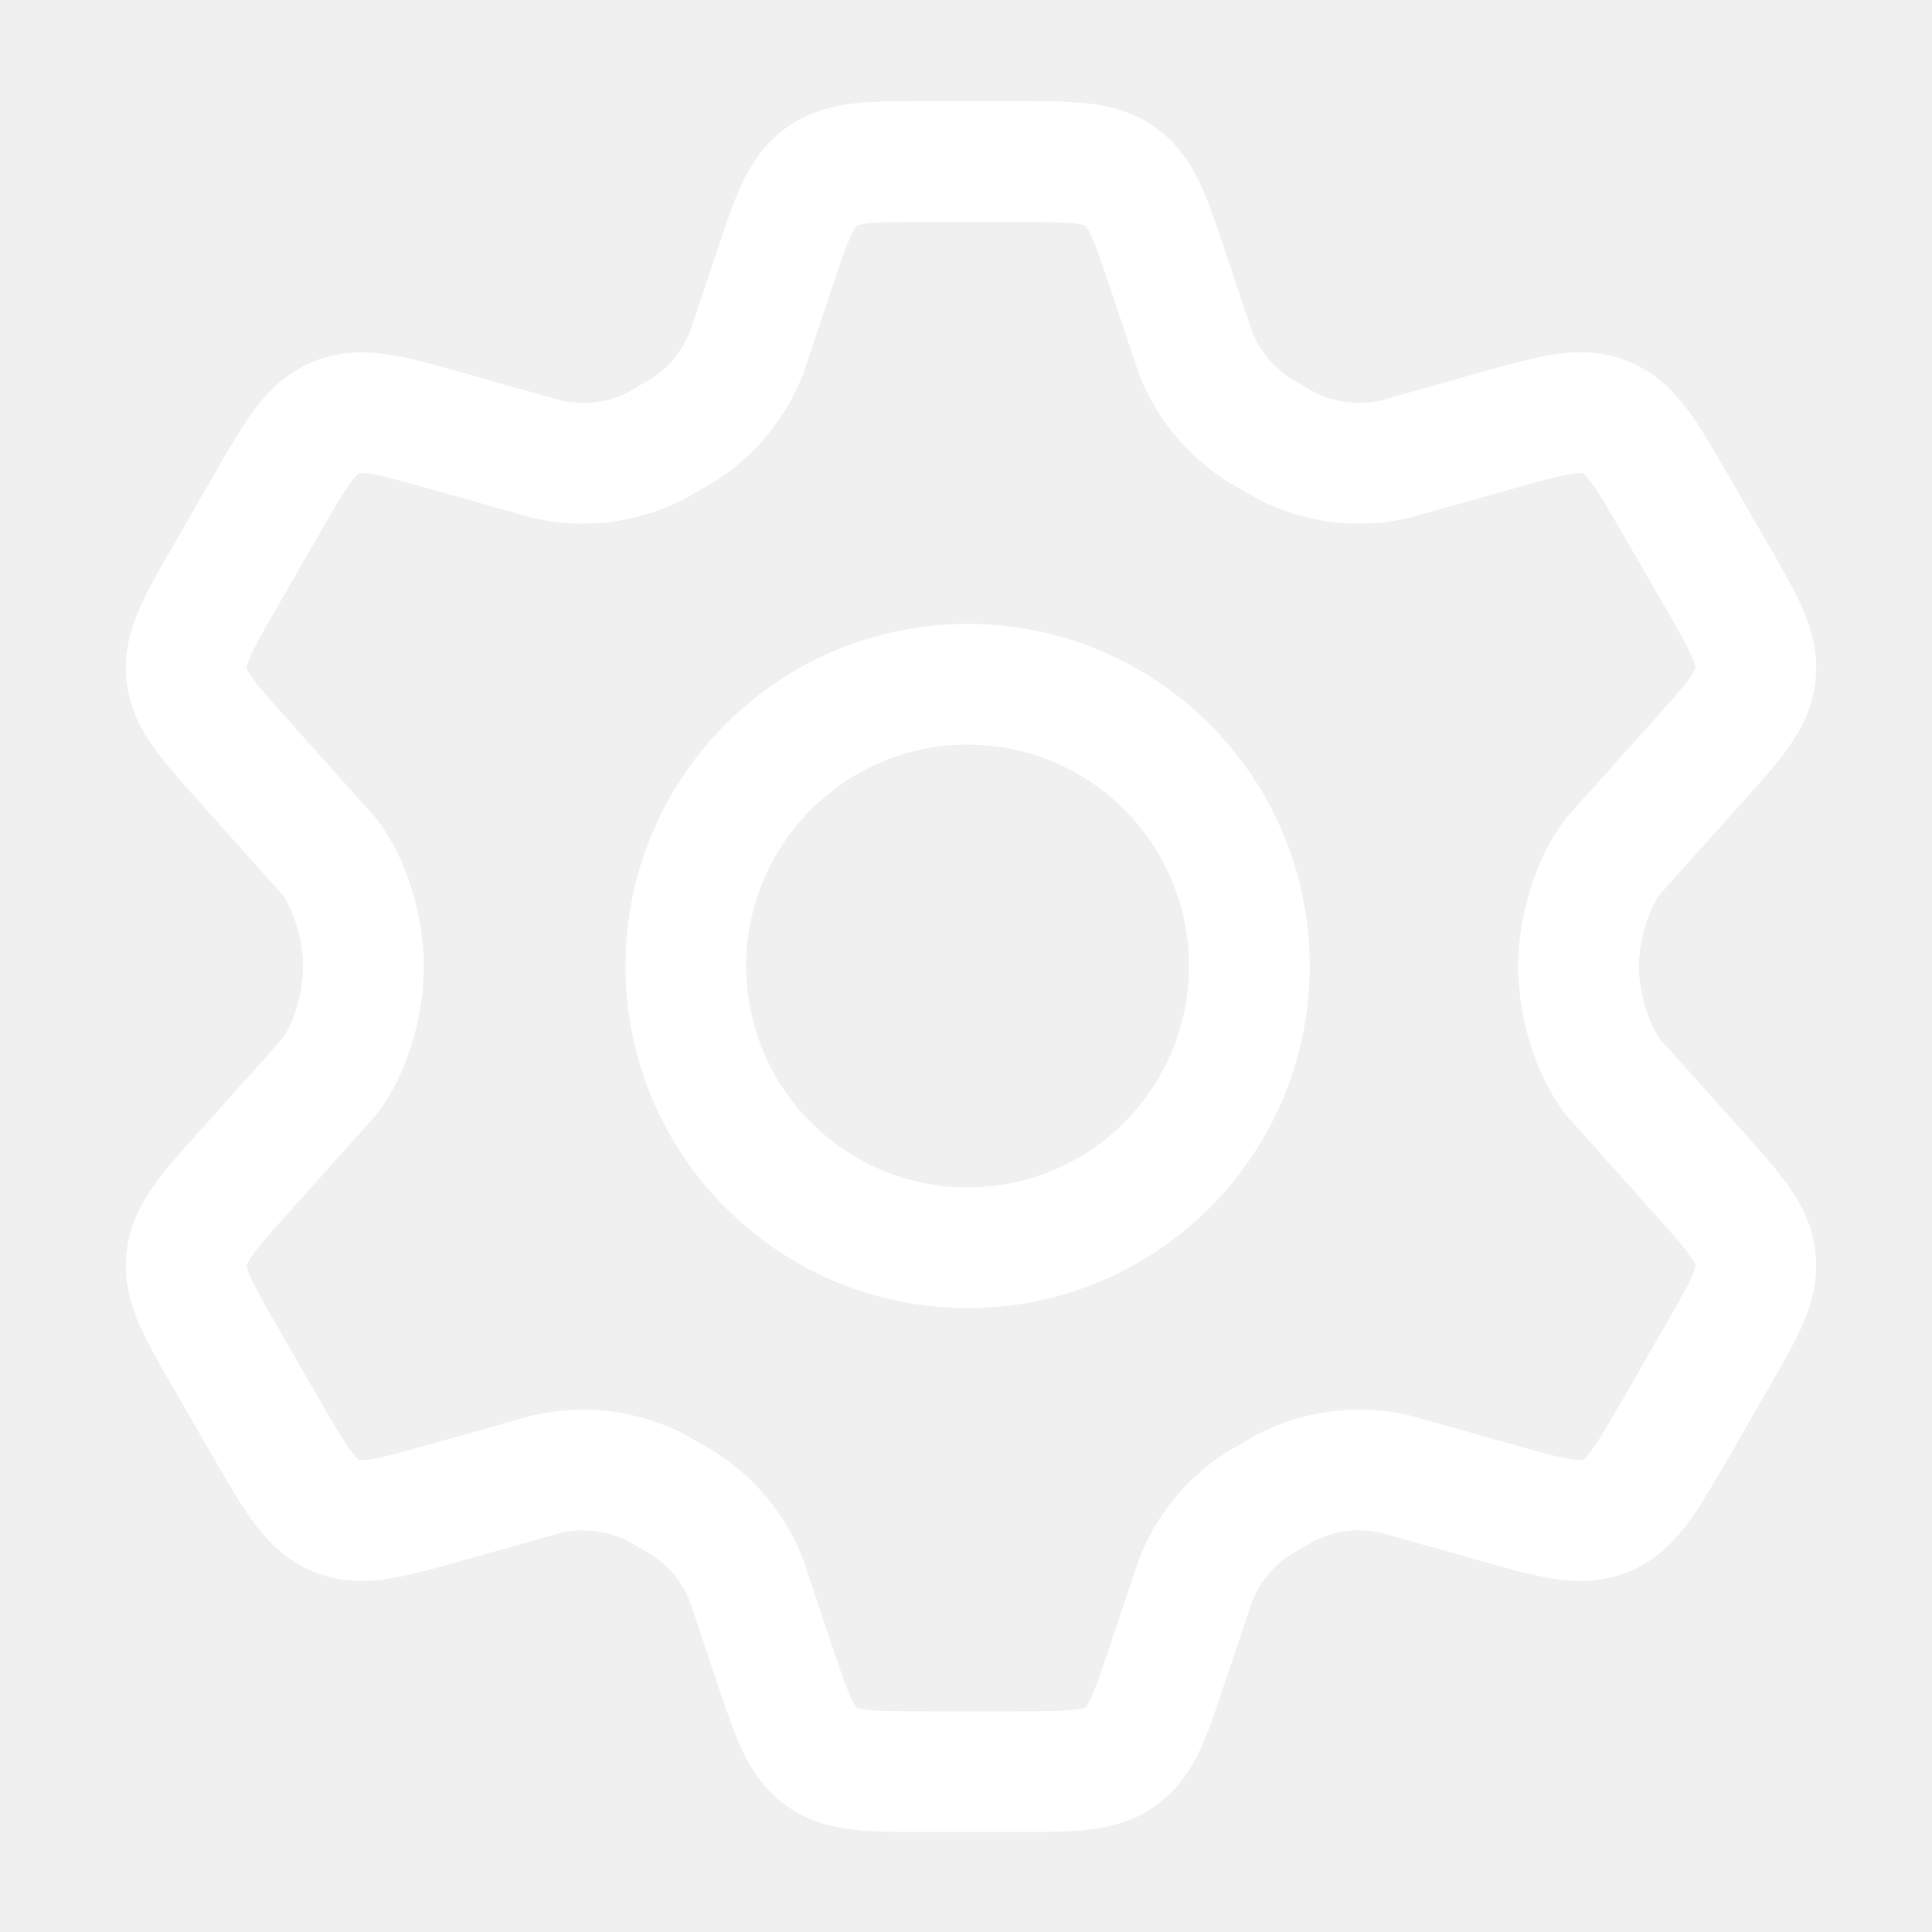
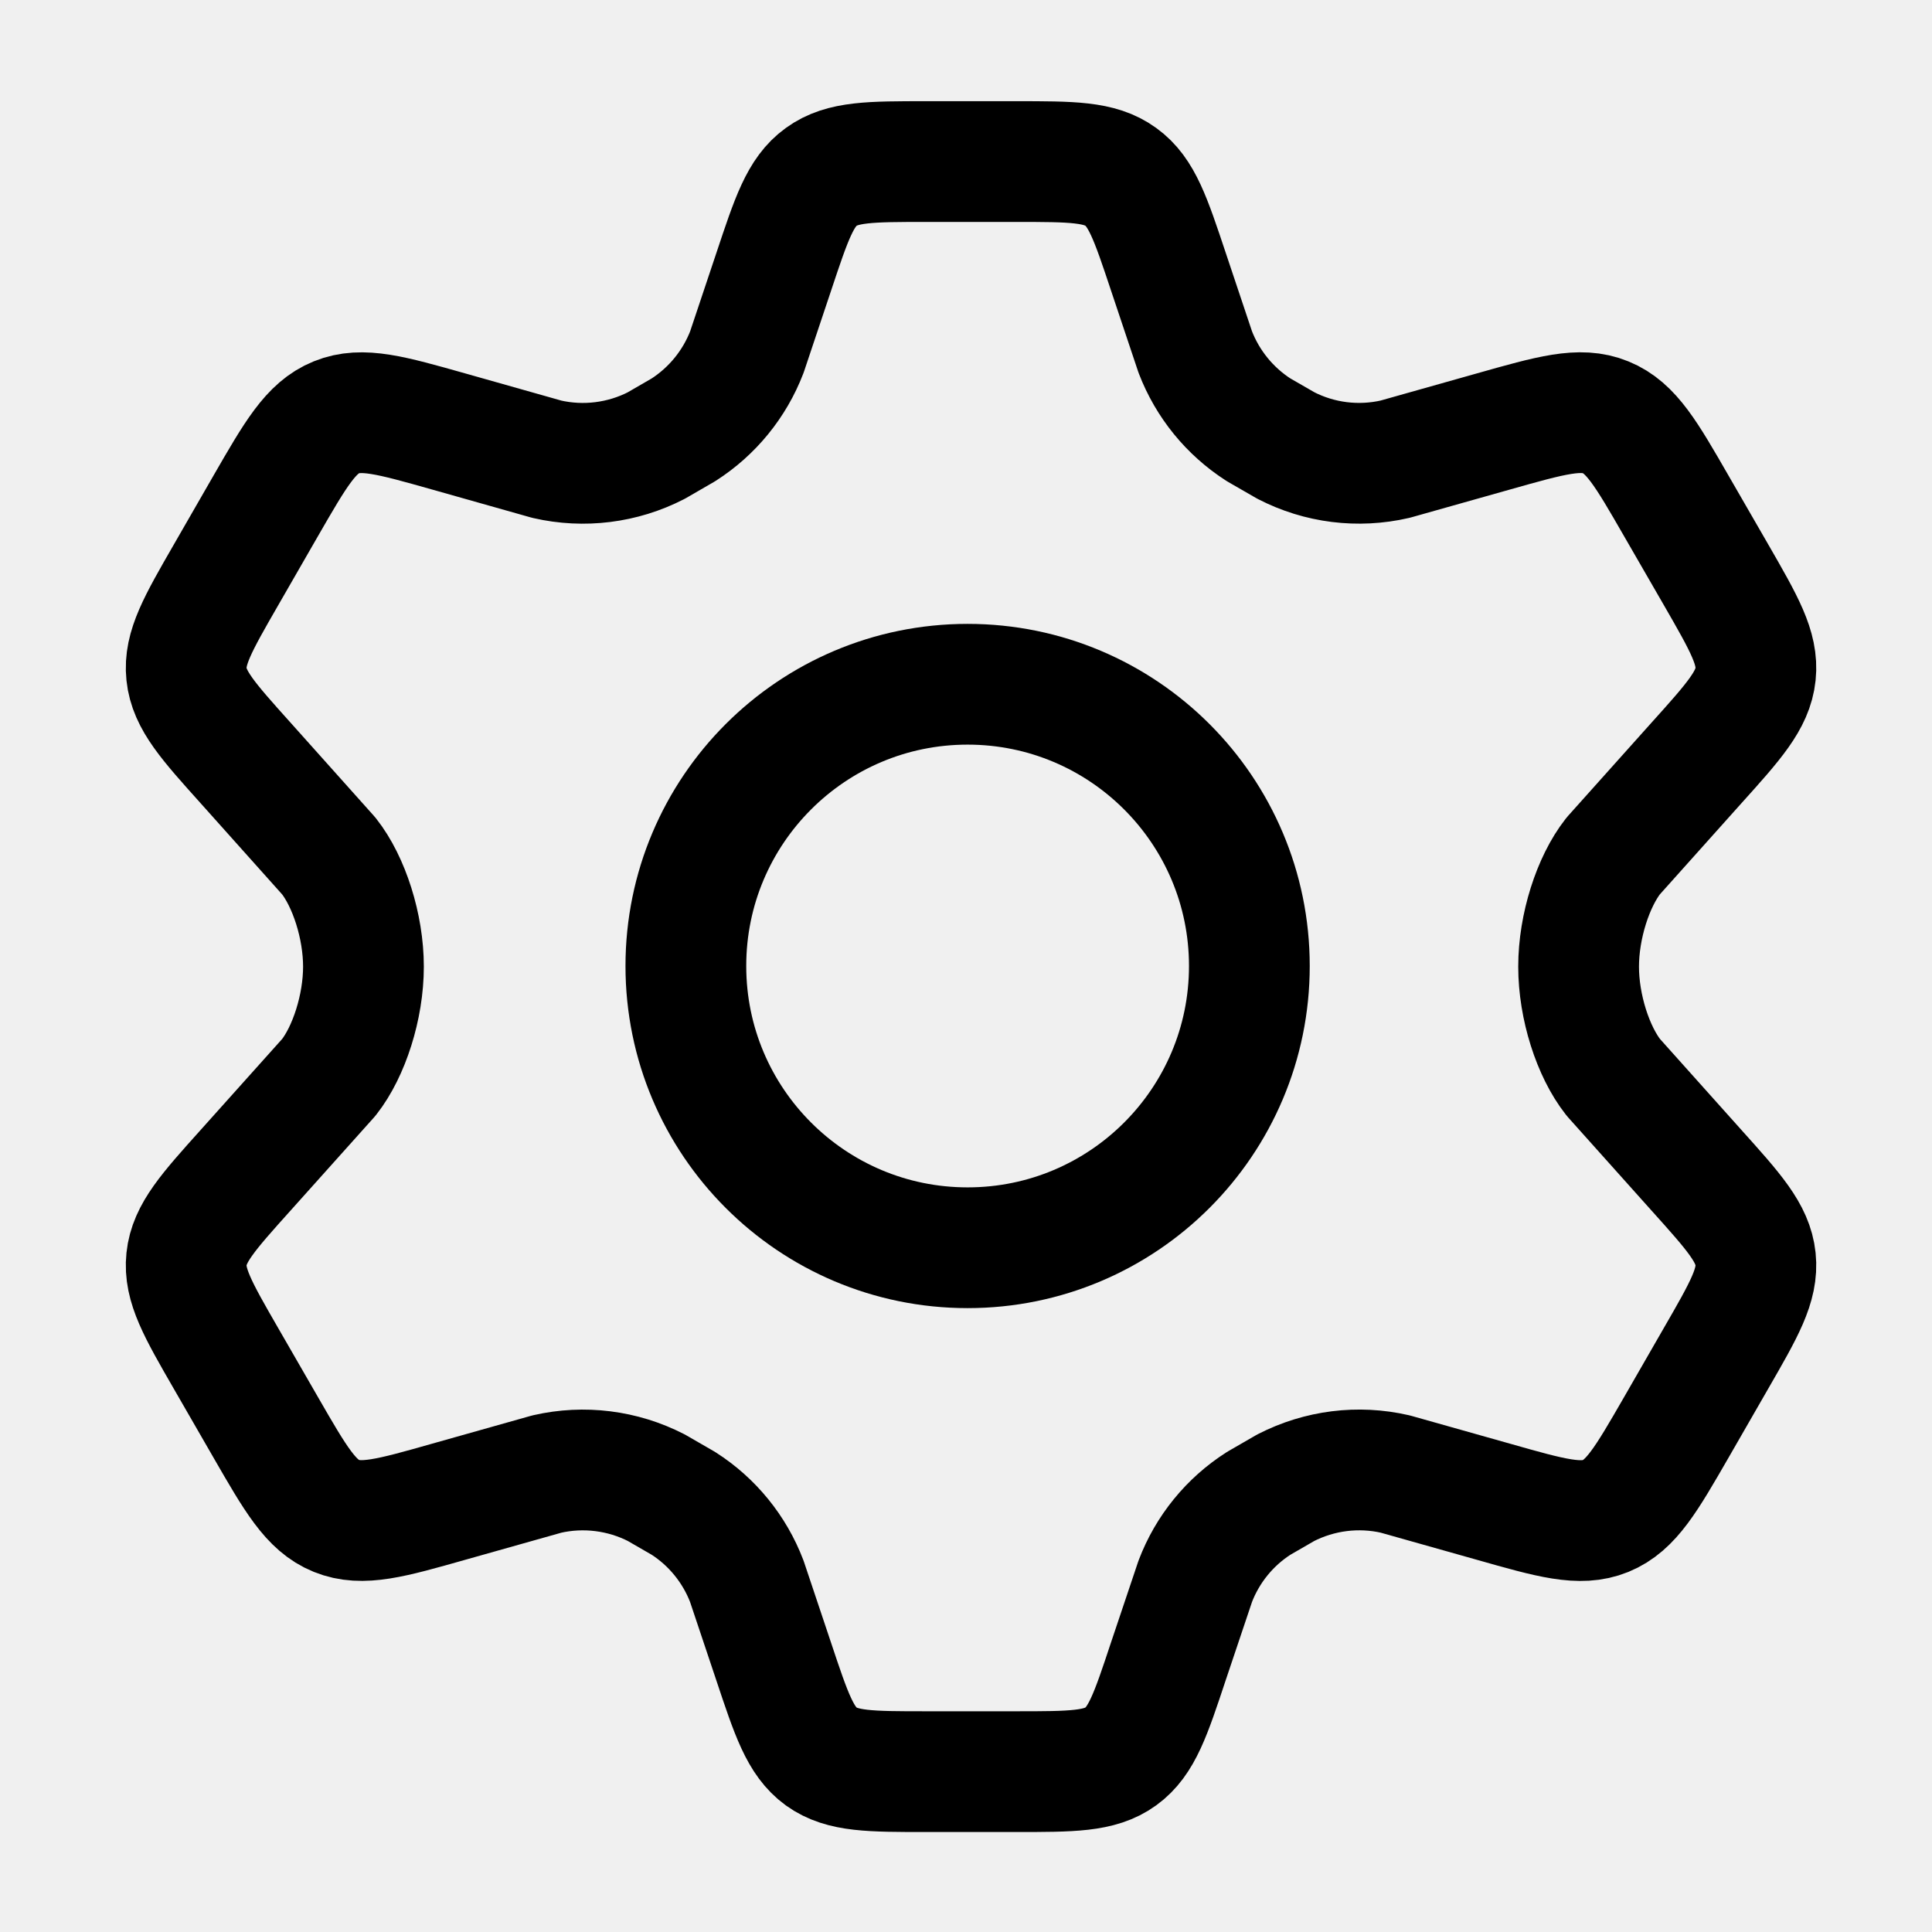
<svg xmlns="http://www.w3.org/2000/svg" width="24" height="24" viewBox="0 0 24 24">
-   <g fill="none" stroke="white" stroke-linecap="round" stroke-linejoin="round" stroke-width="1.5">
+   <g fill="none" stroke="black" stroke-linecap="round" stroke-linejoin="round" stroke-width="1.5">
    <path d="m21.318 7.141l-.494-.856c-.373-.648-.56-.972-.878-1.101c-.317-.13-.676-.027-1.395.176l-1.22.344c-.459.106-.94.046-1.358-.17l-.337-.194a2 2 0 0 1-.788-.967l-.334-.998c-.22-.66-.33-.99-.591-1.178c-.261-.19-.609-.19-1.303-.19h-1.115c-.694 0-1.041 0-1.303.19c-.261.188-.37.518-.59 1.178l-.334.998a2 2 0 0 1-.789.967l-.337.195c-.418.215-.9.275-1.358.17l-1.22-.345c-.719-.203-1.078-.305-1.395-.176c-.318.129-.505.453-.878 1.1l-.493.857c-.35.608-.525.911-.491 1.234c.034.324.268.584.736 1.105l1.031 1.153c.252.319.431.875.431 1.375s-.179 1.056-.43 1.375l-1.032 1.152c-.468.521-.702.782-.736 1.105s.14.627.49 1.234l.494.857c.373.647.56.971.878 1.1s.676.028 1.395-.176l1.22-.344a2 2 0 0 1 1.359.17l.336.194c.36.23.636.57.788.968l.334.997c.22.66.33.99.591 1.18c.262.188.609.188 1.303.188h1.115c.694 0 1.042 0 1.303-.189s.371-.519.59-1.179l.335-.997c.152-.399.428-.738.788-.968l.336-.194c.42-.215.9-.276 1.36-.17l1.22.344c.718.204 1.077.306 1.394.177c.318-.13.505-.454.878-1.101l.493-.857c.35-.607.525-.91.491-1.234s-.268-.584-.736-1.105l-1.031-1.152c-.252-.32-.431-.875-.431-1.375s.179-1.056.43-1.375l1.032-1.153c.468-.52.702-.781.736-1.105s-.14-.626-.49-1.234" />
    <path d="M15.52 12a3.5 3.5 0 1 1-7 0a3.5 3.5 0 0 1 7 0" />
  </g>
</svg>
